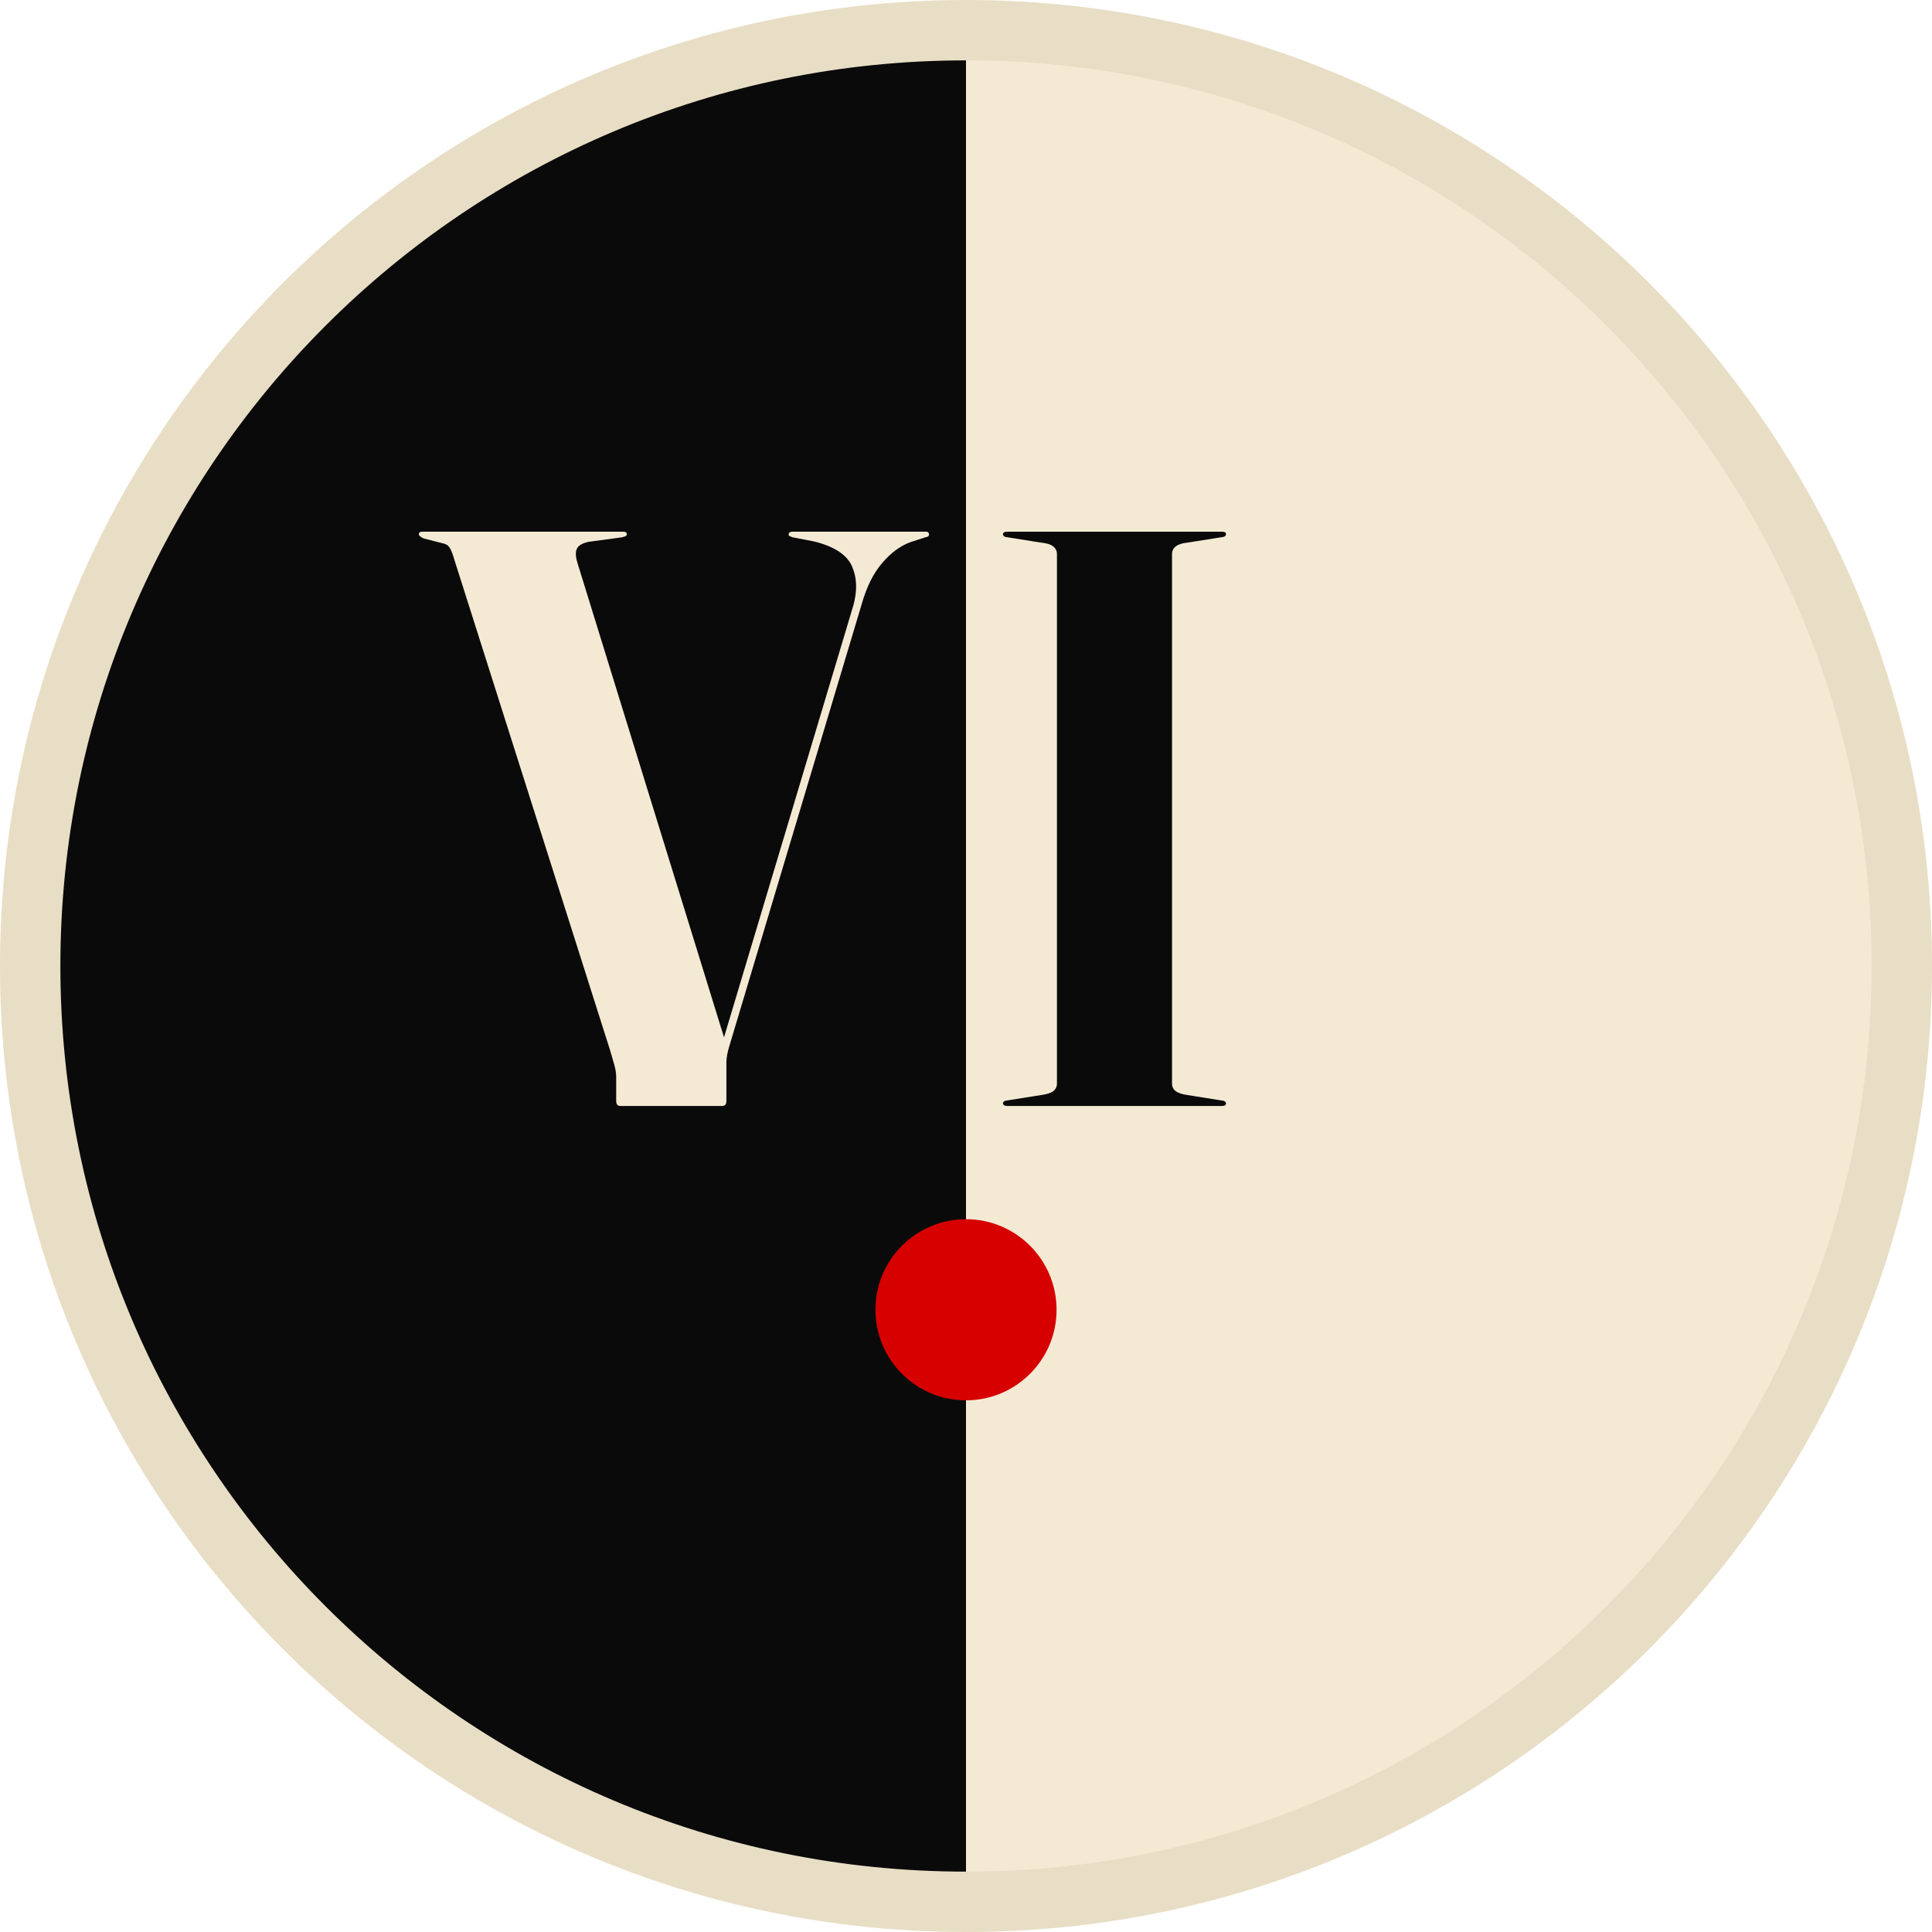
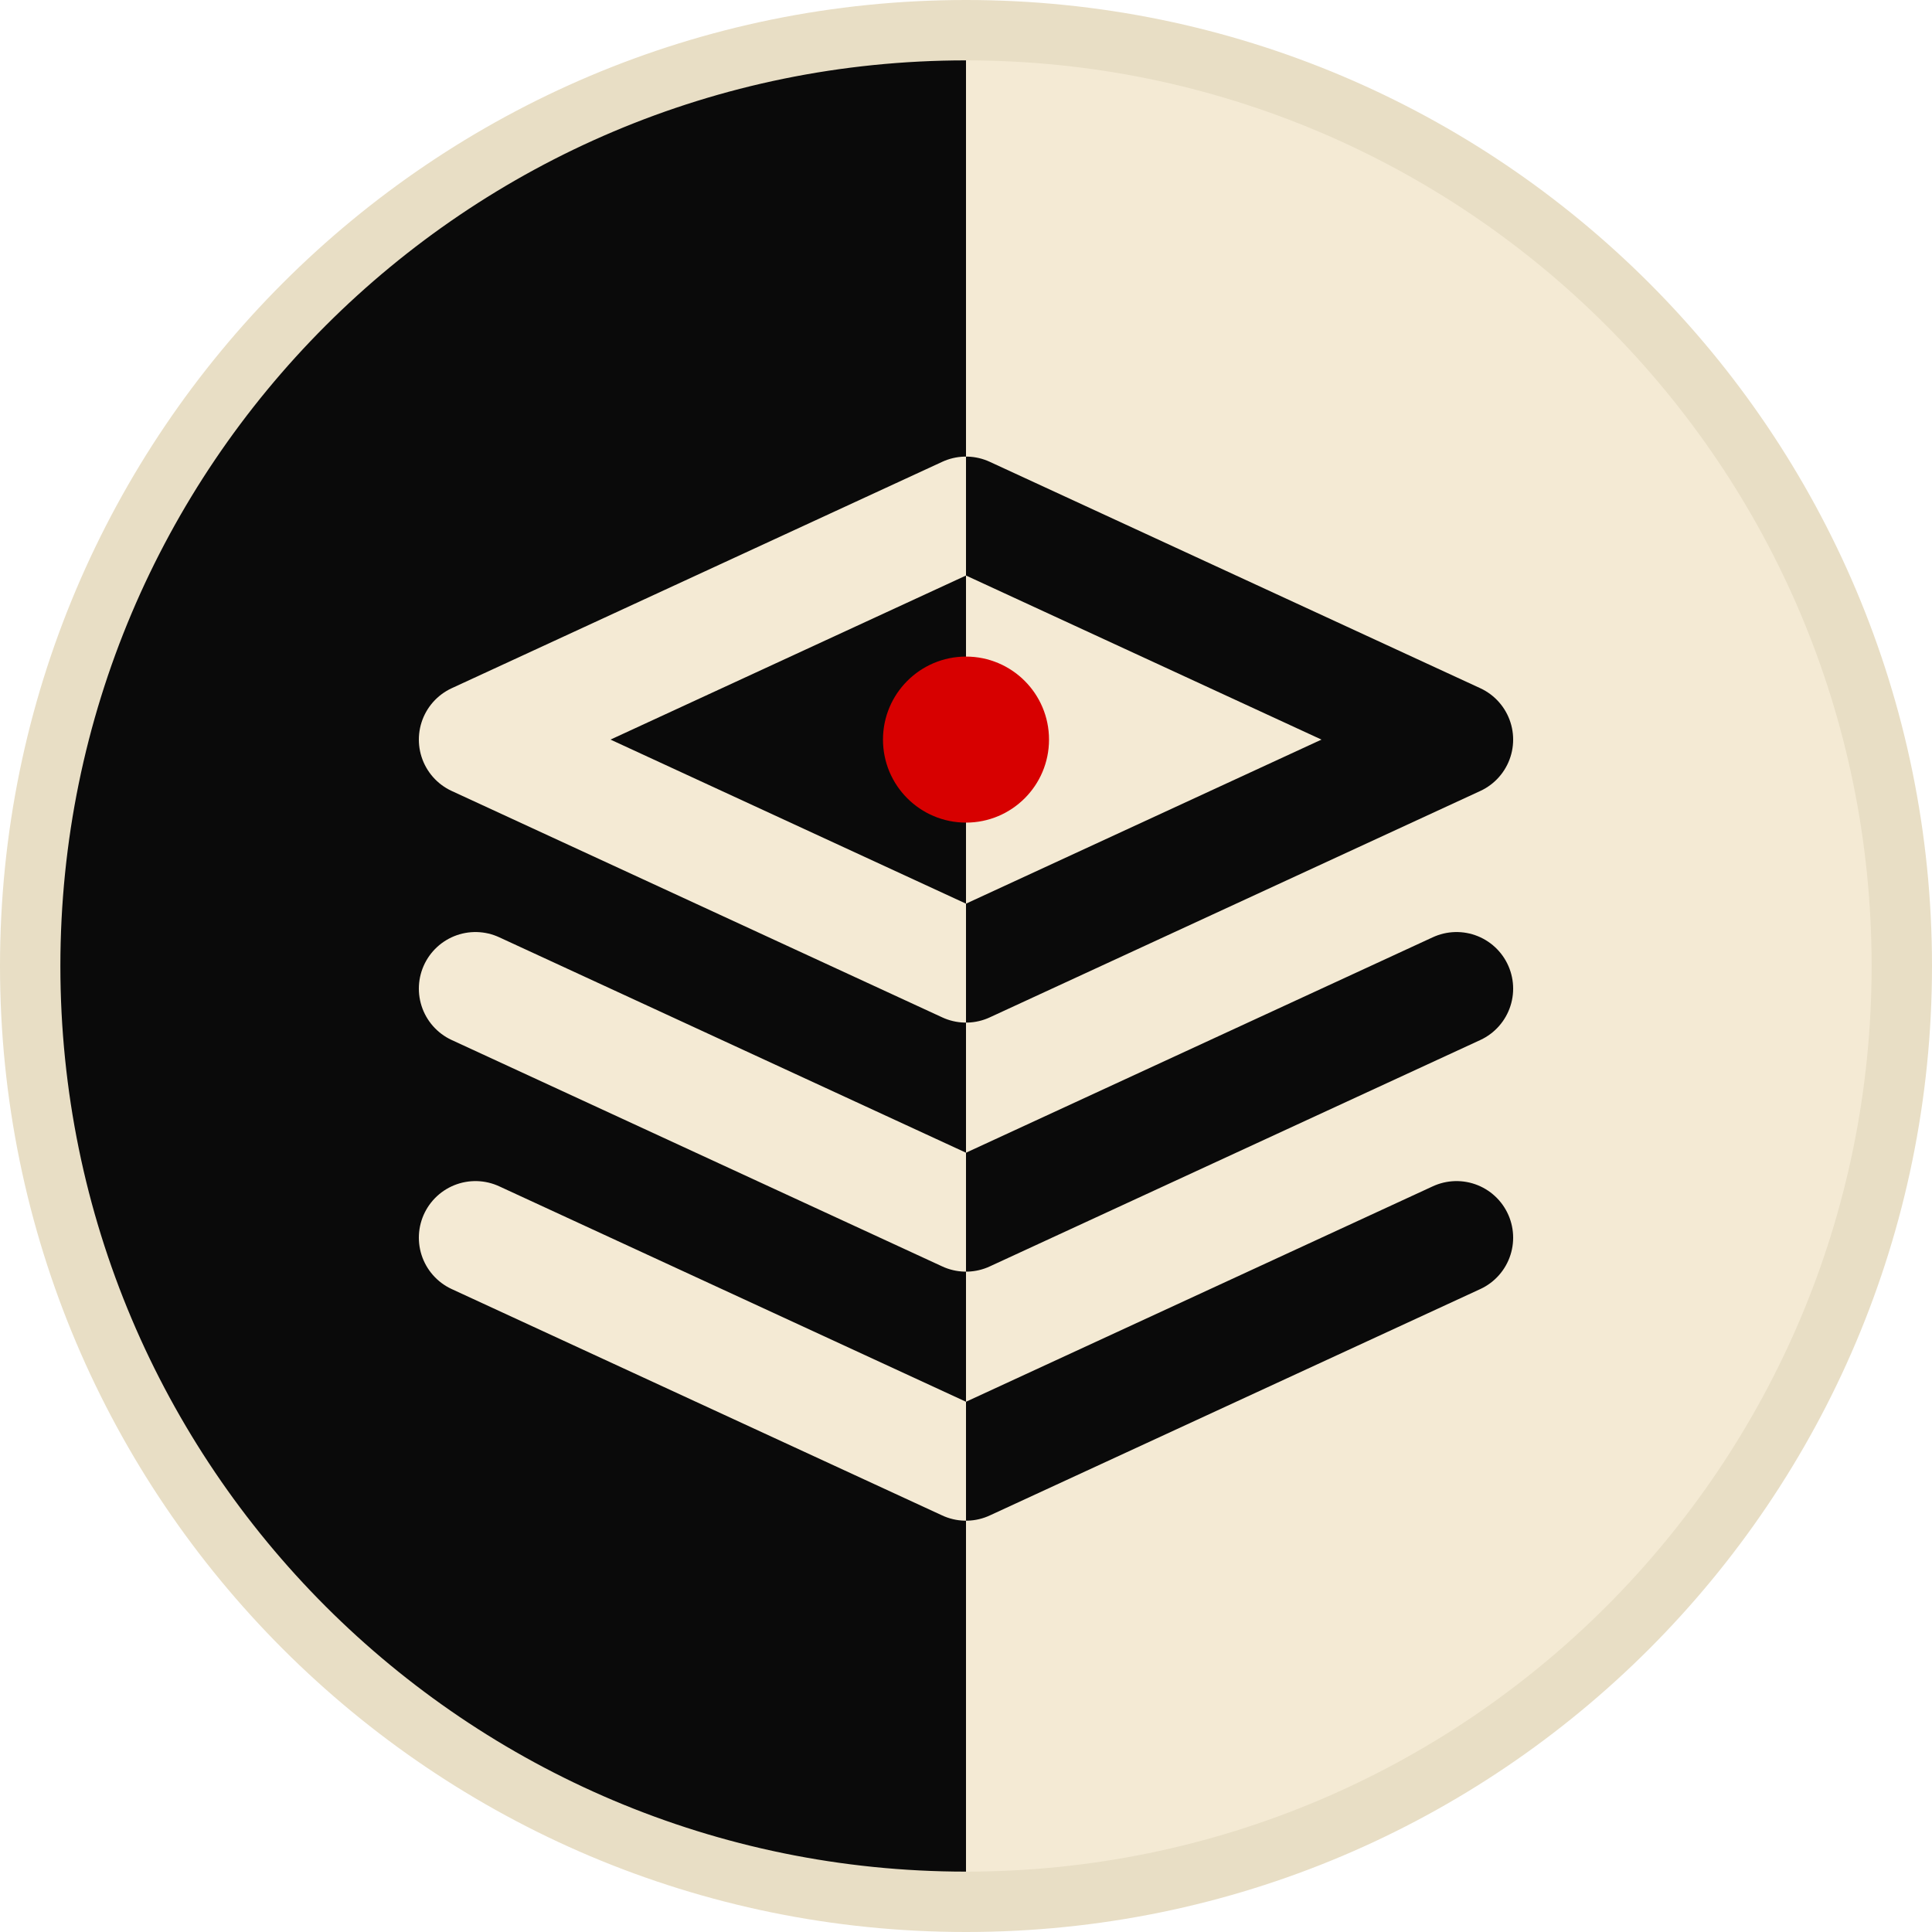
<svg xmlns="http://www.w3.org/2000/svg" viewBox="0 0 512 512" width="512" height="512" role="img" aria-label="voaneves-intermediario logo">
  <path fill="#0a0a0a" d="M256 8a248 248 0 0 0 0 496Z" />
  <path fill="#f4ead4" d="M256 8a248 248 0 0 1 0 496Z" />
  <circle cx="256" cy="256" r="248" fill="none" stroke="#e8dec5" stroke-width="16" />
  <defs>
    <clipPath id="vn-l">
      <rect x="0" y="0" width="256" height="512" />
    </clipPath>
    <clipPath id="vn-r">
      <rect x="256" y="0" width="256" height="512" />
    </clipPath>
  </defs>
-   <path fill="#f4ead4" clip-path="url(#vn-l)" d="M209 141.6Q209 141.2 209.3 141.1Q209.6 140.9 209.9 140.9H245.5Q245.7 140.9 246 141.1Q246.2 141.3 246.2 141.6Q246.2 142 246 142.1Q245.8 142.3 245.2 142.4L241.2 143.7Q237.2 145.2 233.8 149.2Q230.3 153.2 228.3 160.3L193.2 277.5Q192.6 279.5 192.5 281.3Q192.5 283.2 192.5 285.3V291.9Q192.5 292.4 192.2 292.8Q191.9 293.1 191.3 293.1H164.5Q163.8 293.1 163.6 292.8Q163.3 292.4 163.3 291.8V285.4Q163.3 284 162.8 282.2Q162.3 280.5 161.7 278.4L120.4 148.3Q119.8 146.2 119.2 145.2Q118.6 144.2 117.4 144L112.3 142.7Q111 142.1 111 141.6Q111 141.2 111.2 141.1Q111.5 140.9 112 140.9H165.1Q165.6 140.9 165.9 141.1Q166.1 141.2 166.1 141.6Q166.1 141.9 165.8 142.1Q165.5 142.2 164.8 142.4L155.9 143.6Q153.3 144.2 152.8 145.6Q152.3 147 153.1 149.4L192.3 276.3L189.3 283.5L226.1 160.6Q227.8 154.7 225.8 150.1Q223.8 145.5 215.8 143.5L210.1 142.4Q209.6 142.2 209.3 142.1Q209 142 209 141.6ZM310.6 287.2Q310.6 288.4 311.6 289.2Q312.6 289.9 314.7 290.2L323.5 291.6Q324.9 291.7 324.9 292.4Q324.9 292.7 324.7 292.9Q324.4 293.1 323.8 293.1H266.9Q266.4 293.1 266.1 292.9Q265.8 292.7 265.8 292.4Q265.8 291.7 267.1 291.6L275.9 290.2Q278.1 289.9 279.1 289.2Q280.1 288.4 280.1 287.2V146.8Q280.1 145.6 279.1 144.8Q278.1 144 275.9 143.8L267.1 142.4Q265.8 142.3 265.8 141.6Q265.8 141.2 266.1 141.1Q266.4 140.9 266.9 140.9H323.8Q324.4 140.9 324.7 141.1Q324.9 141.2 324.9 141.6Q324.9 142.3 323.5 142.4L314.7 143.8Q312.6 144 311.6 144.8Q310.6 145.6 310.6 146.8Z" />
-   <path fill="#0a0a0a" clip-path="url(#vn-r)" d="M209 141.6Q209 141.2 209.3 141.1Q209.6 140.9 209.9 140.9H245.5Q245.7 140.9 246 141.1Q246.2 141.3 246.2 141.6Q246.2 142 246 142.1Q245.8 142.3 245.2 142.4L241.2 143.7Q237.2 145.2 233.8 149.2Q230.3 153.2 228.3 160.3L193.2 277.5Q192.6 279.5 192.5 281.3Q192.5 283.2 192.5 285.3V291.9Q192.5 292.4 192.2 292.8Q191.9 293.1 191.3 293.1H164.5Q163.8 293.1 163.6 292.8Q163.3 292.4 163.3 291.8V285.4Q163.3 284 162.8 282.2Q162.3 280.5 161.7 278.4L120.4 148.3Q119.8 146.2 119.2 145.2Q118.6 144.2 117.4 144L112.3 142.7Q111 142.1 111 141.6Q111 141.2 111.2 141.1Q111.5 140.9 112 140.9H165.1Q165.6 140.9 165.9 141.1Q166.1 141.2 166.1 141.6Q166.1 141.9 165.8 142.1Q165.5 142.2 164.8 142.4L155.9 143.6Q153.3 144.2 152.8 145.6Q152.3 147 153.1 149.4L192.3 276.3L189.3 283.5L226.1 160.6Q227.8 154.7 225.8 150.1Q223.8 145.5 215.8 143.5L210.1 142.4Q209.6 142.2 209.3 142.1Q209 142 209 141.6ZM310.6 287.2Q310.6 288.4 311.6 289.2Q312.6 289.9 314.7 290.2L323.5 291.6Q324.9 291.7 324.9 292.4Q324.9 292.7 324.7 292.9Q324.4 293.1 323.8 293.1H266.9Q266.4 293.1 266.1 292.9Q265.8 292.7 265.8 292.4Q265.8 291.7 267.1 291.6L275.9 290.2Q278.1 289.9 279.1 289.2Q280.1 288.4 280.1 287.2V146.8Q280.1 145.6 279.1 144.8Q278.1 144 275.9 143.8L267.1 142.4Q265.8 142.3 265.8 141.6Q265.8 141.2 266.1 141.1Q266.4 140.9 266.9 140.9H323.8Q324.4 140.9 324.7 141.1Q324.9 141.2 324.9 141.6Q324.9 142.3 323.5 142.4L314.7 143.8Q312.6 144 311.6 144.8Q310.6 145.6 310.6 146.8Z" />
-   <circle cx="256" cy="347.1" r="24" fill="#d70000" />
+   <g clip-path="url(#vn-l)">
+     <path fill="none" stroke="#f4ead4" stroke-width="30" stroke-linecap="round" stroke-linejoin="round" d="M256 136L386 196L256 256L126 196Z M126 262L256 322L386 262 M126 328L256 388L386 328" />
+   </g>
+   <g clip-path="url(#vn-r)">
+     <path fill="none" stroke="#0a0a0a" stroke-width="30" stroke-linecap="round" stroke-linejoin="round" d="M256 136L386 196L256 256L126 196Z M126 262L256 322L386 262 M126 328L256 388L386 328" />
+   </g>
+   <circle cx="256" cy="196" r="22" fill="#d70000" />
</svg>
